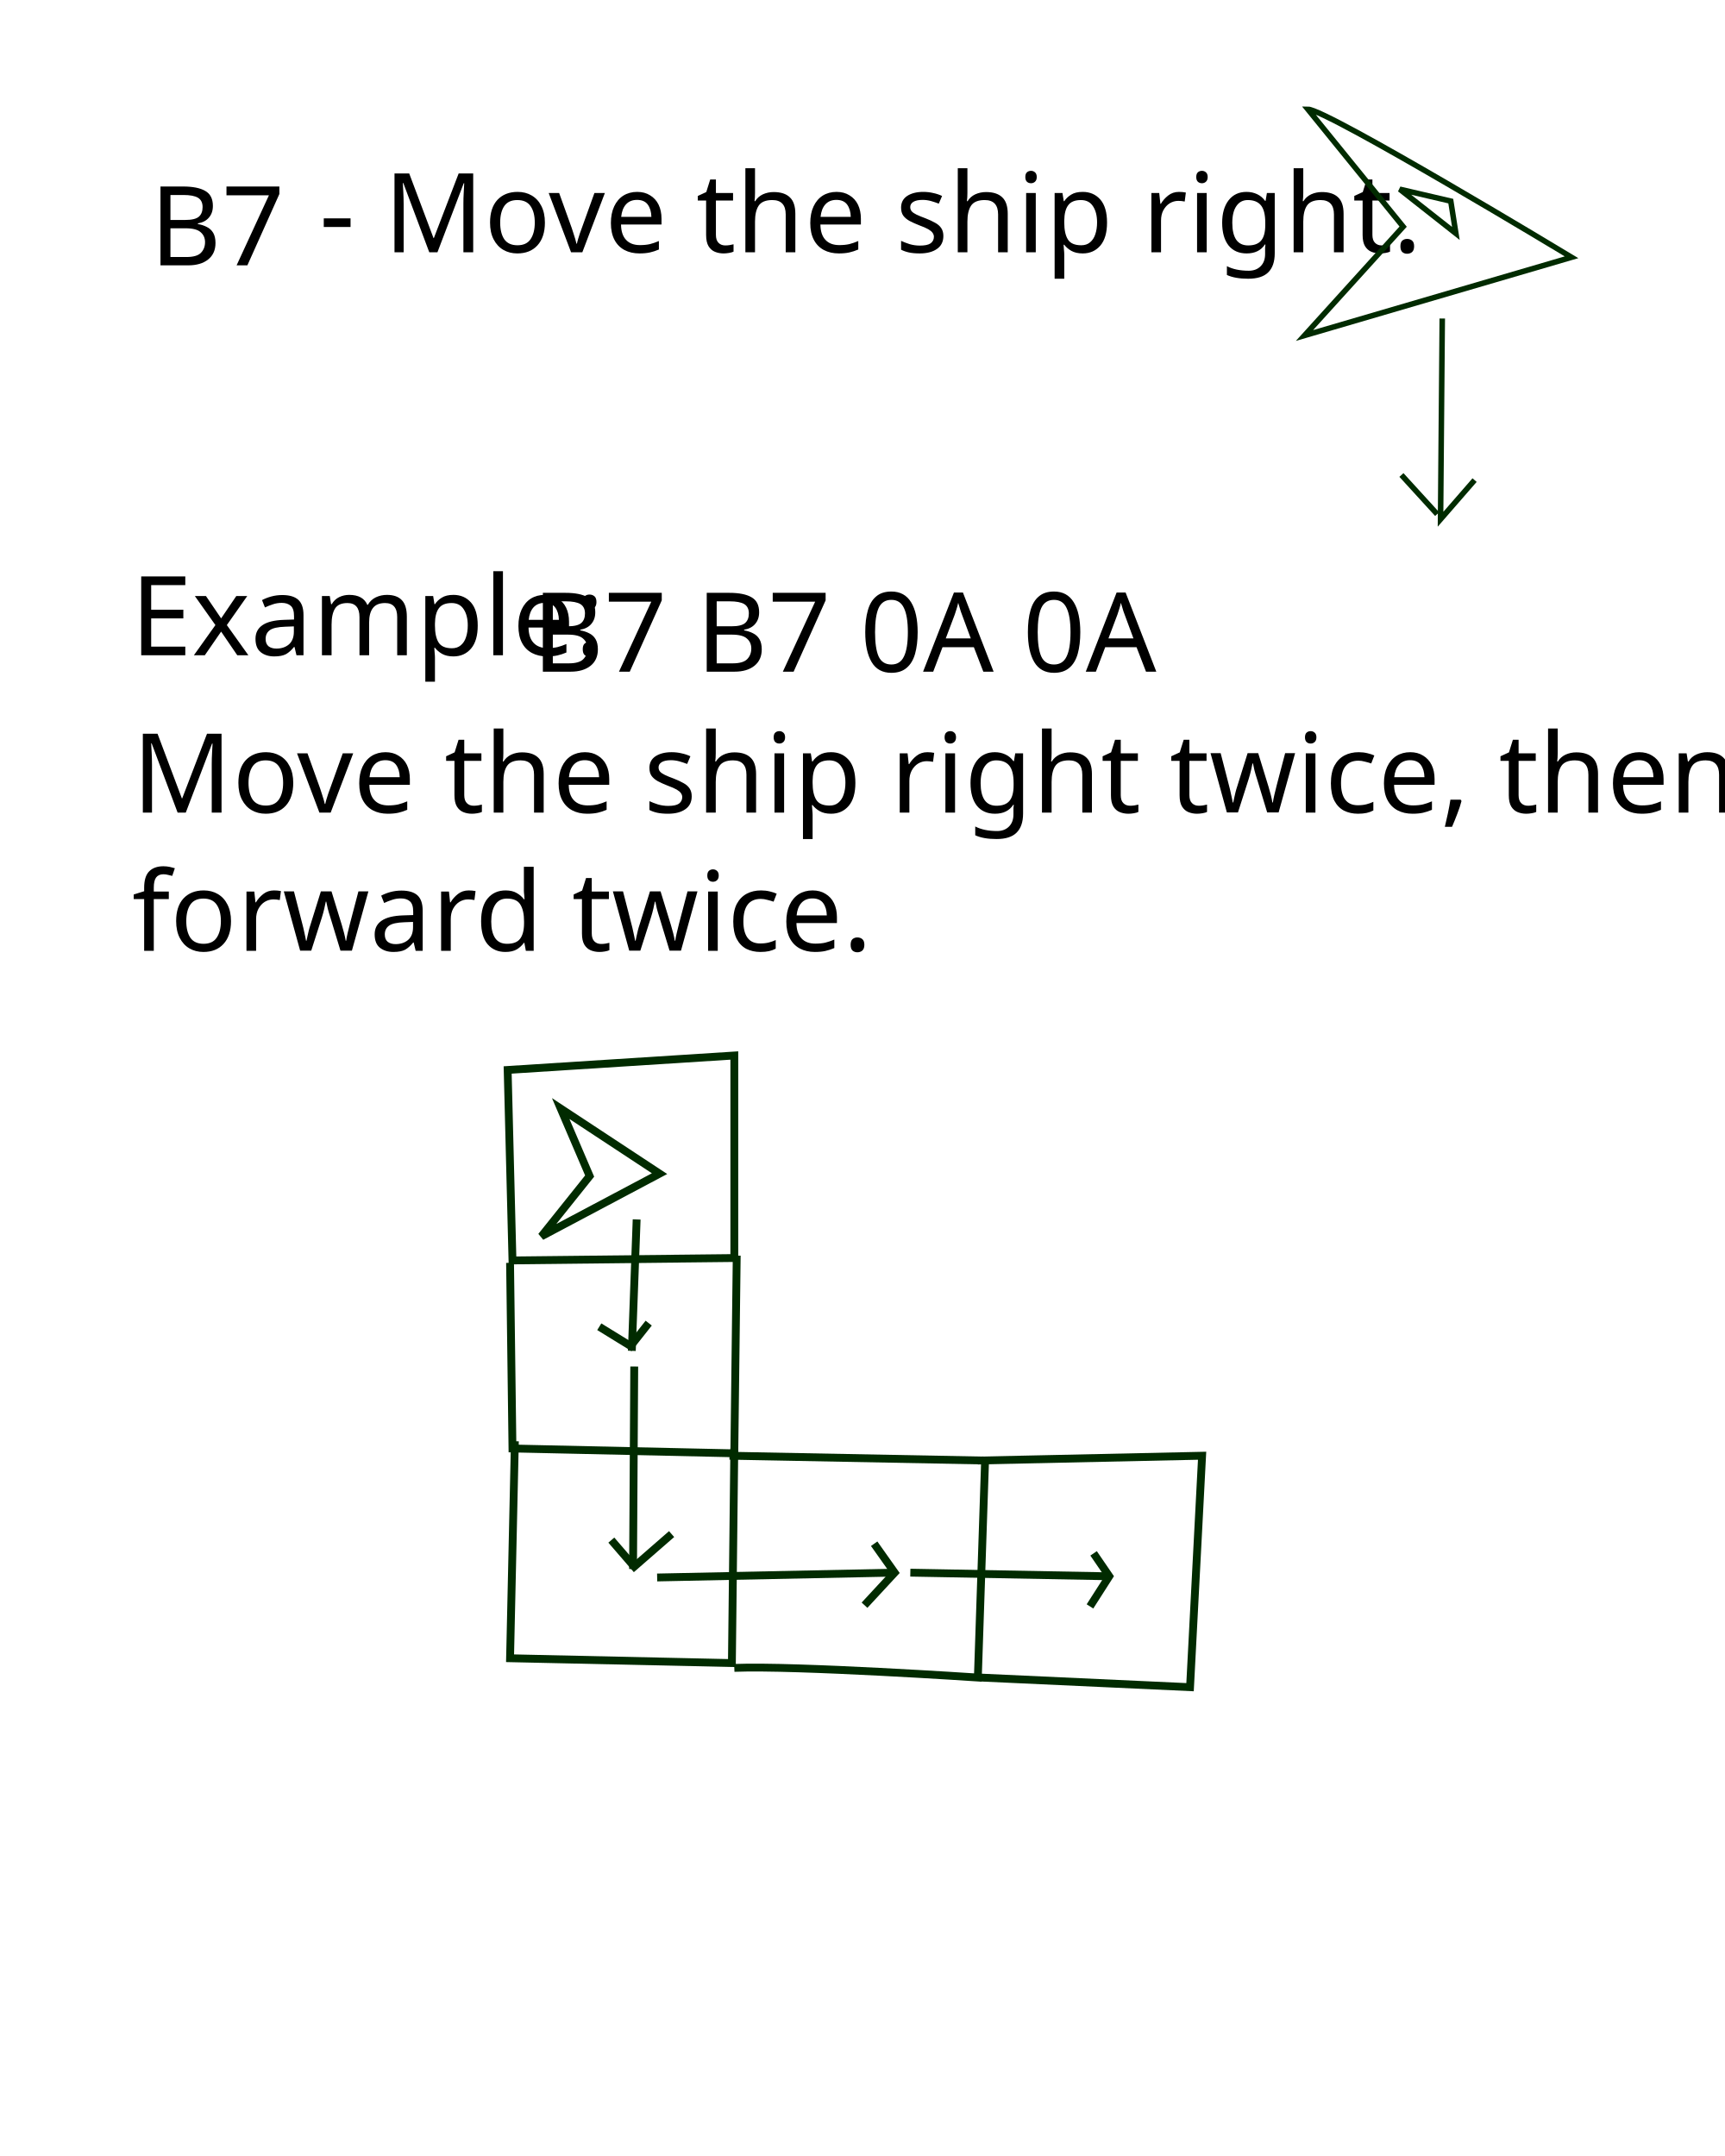
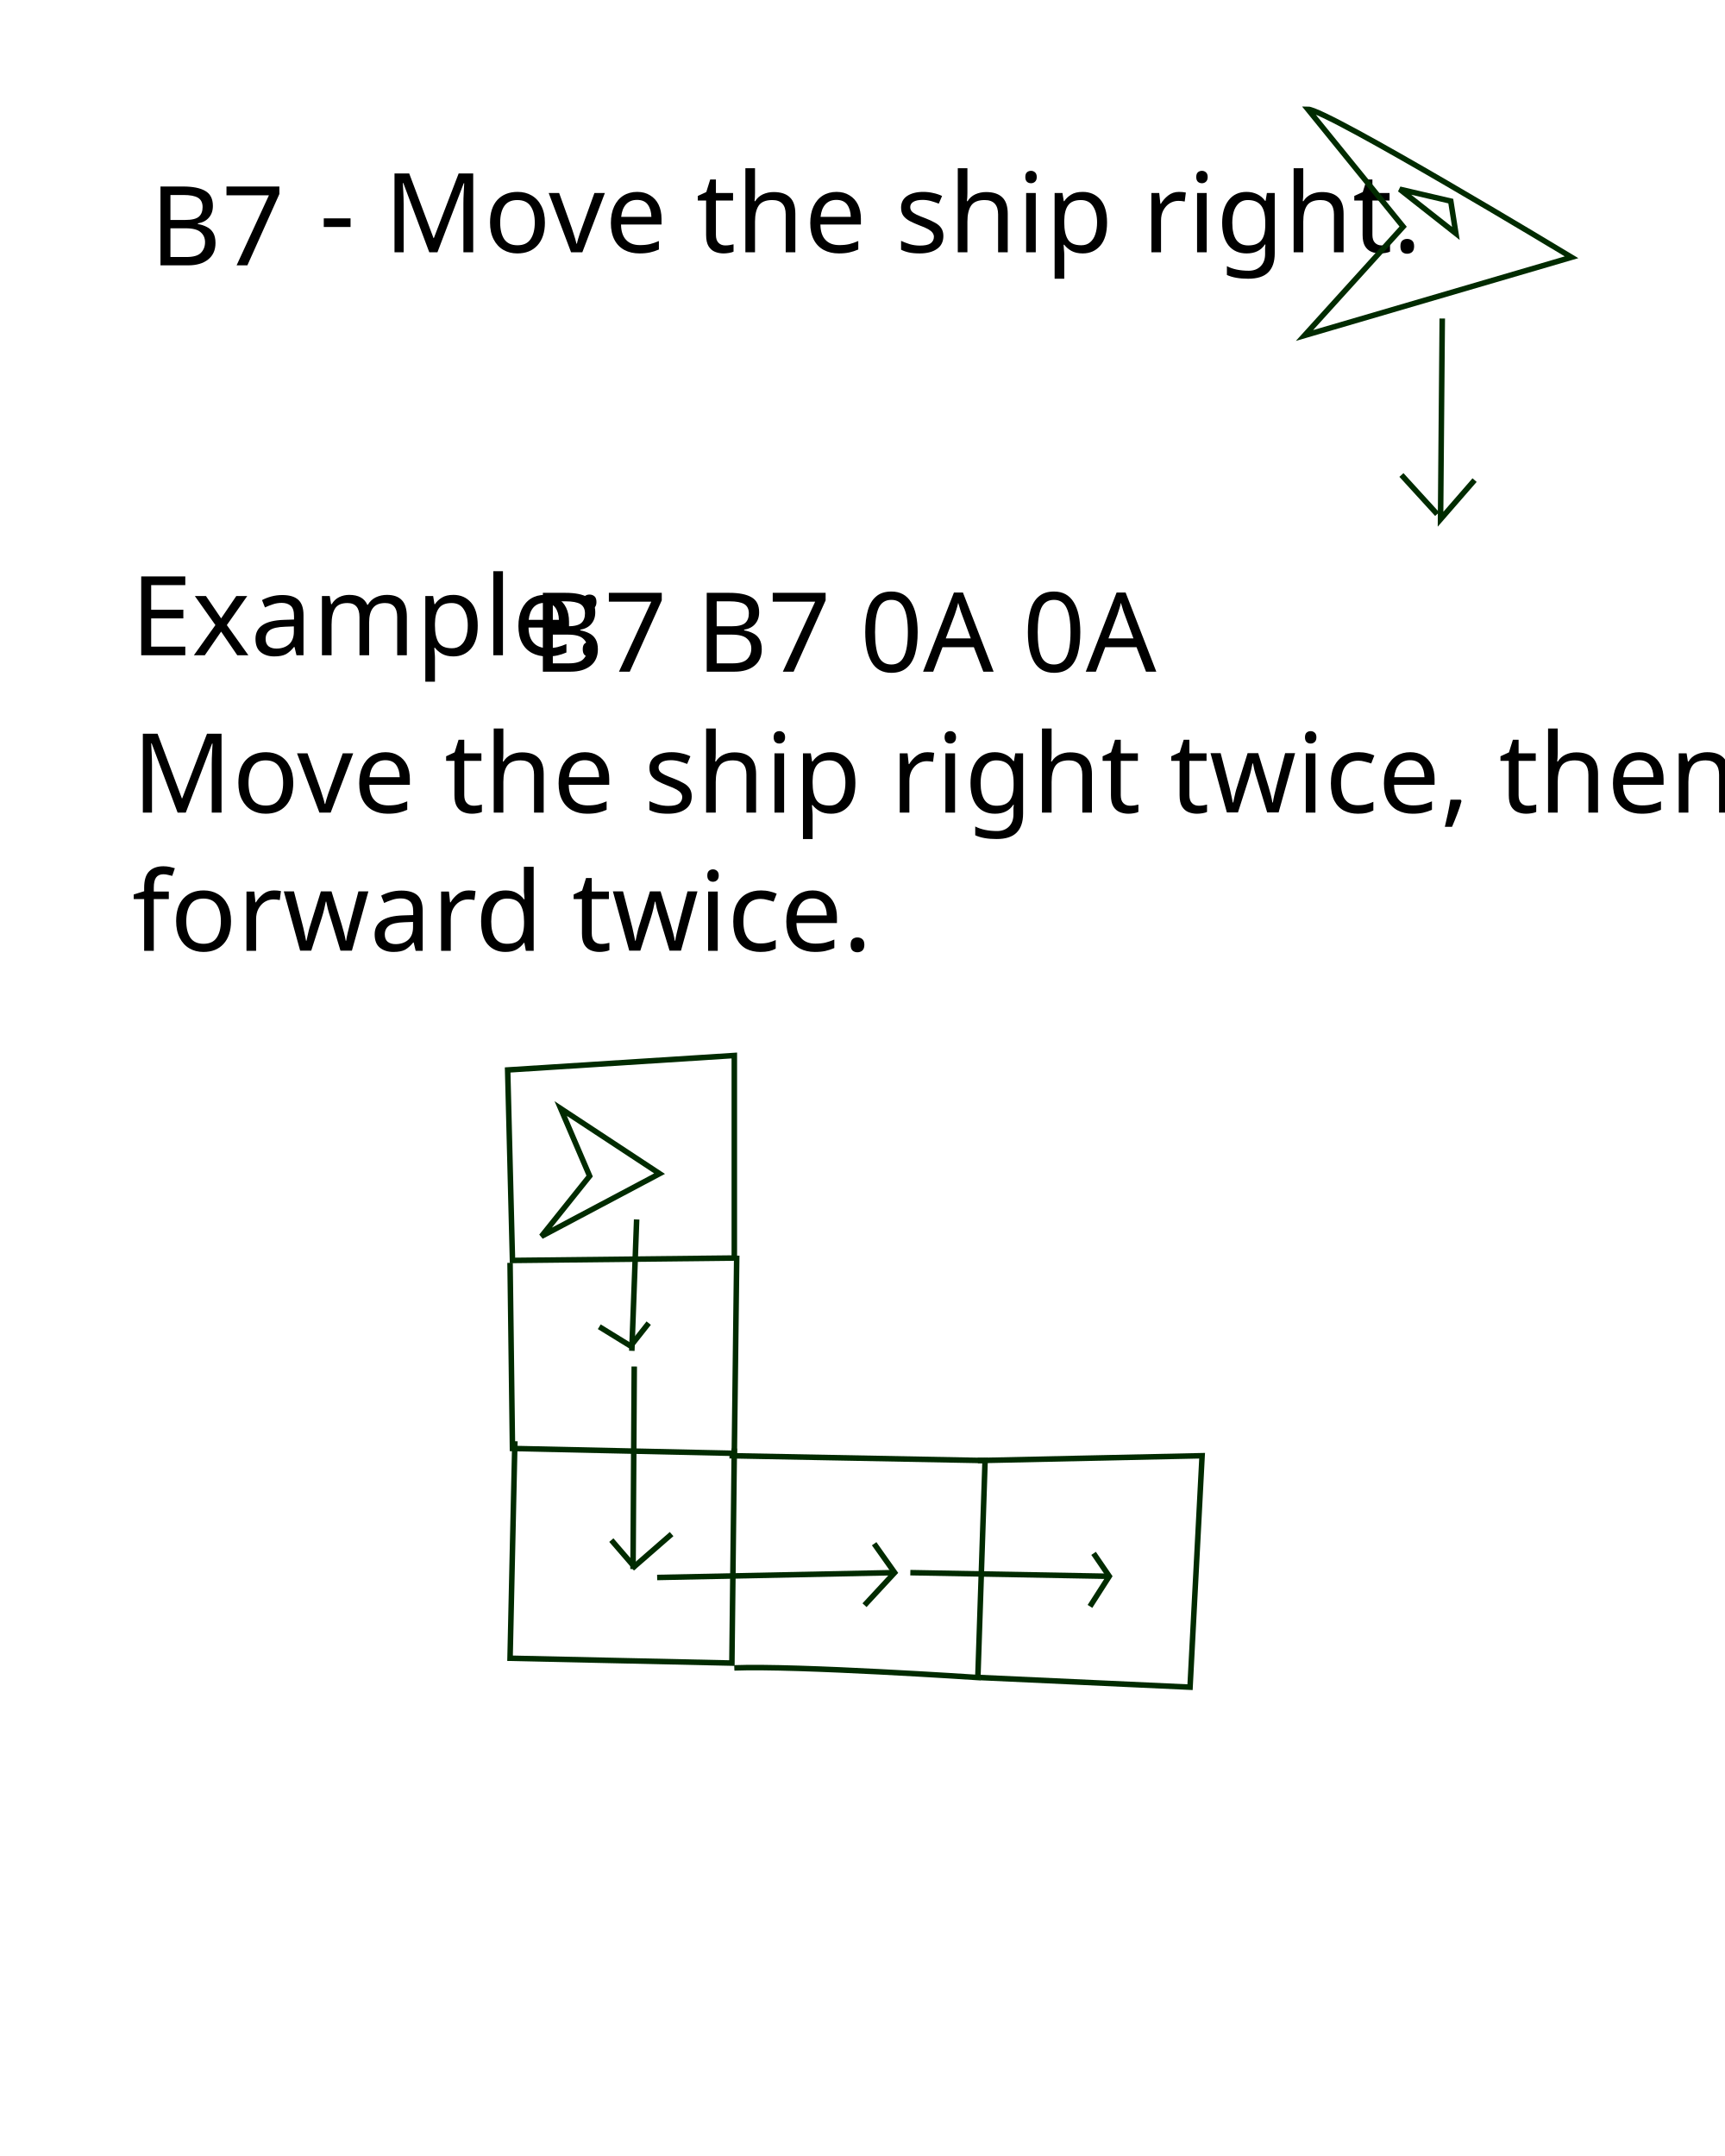
<svg xmlns="http://www.w3.org/2000/svg" width="624" height="780" viewBox="0 0 165.098 206.372" version="1.1" id="svg4584">
  <defs id="defs4581" />
  <g id="layer1">
    <text xml:space="preserve" style="font-style:normal;font-variant:normal;font-weight:normal;font-stretch:normal;font-size:10.583px;line-height:1.25;font-family:Handlee;-inkscape-font-specification:Handlee;fill:#000000;fill-opacity:1;stroke:none;stroke-width:0.265" x="30.568" y="24.151" id="text51255">
      <tspan style="font-style:normal;font-variant:normal;font-weight:normal;font-stretch:normal;font-family:Handlee;-inkscape-font-specification:Handlee;stroke-width:0.265" x="30.568" y="24.151" id="tspan2597">- Move the ship right.</tspan>
    </text>
    <text xml:space="preserve" style="font-style:normal;font-variant:normal;font-weight:normal;font-stretch:normal;font-size:10.583px;line-height:1.25;font-family:Handlee;-inkscape-font-specification:Handlee;fill:#000000;fill-opacity:1;stroke:none;stroke-width:0.265" x="12.641" y="77.784" id="text51255-7">
      <tspan style="font-style:normal;font-variant:normal;font-weight:normal;font-stretch:normal;font-family:Handlee;-inkscape-font-specification:Handlee;stroke-width:0.265" x="12.641" y="77.784" id="tspan26324">Move the ship right twice, then</tspan>
      <tspan style="font-style:normal;font-variant:normal;font-weight:normal;font-stretch:normal;font-family:Handlee;-inkscape-font-specification:Handlee;stroke-width:0.265" x="12.641" y="91.013" id="tspan70156">forward twice.</tspan>
    </text>
    <text xml:space="preserve" style="font-style:normal;font-variant:normal;font-weight:normal;font-stretch:normal;font-size:10.583px;line-height:1.25;font-family:Handlee;-inkscape-font-specification:Handlee;fill:#000000;fill-opacity:1;stroke:none;stroke-width:0.265" x="12.486" y="62.725" id="text51255-8">
      <tspan style="font-style:normal;font-variant:normal;font-weight:normal;font-stretch:normal;font-family:Handlee;-inkscape-font-specification:Handlee;stroke-width:0.265" x="12.486" y="62.725" id="tspan2597-0">Example: </tspan>
    </text>
    <text xml:space="preserve" style="font-style:normal;font-weight:normal;font-size:10.583px;line-height:1.25;font-family:sans-serif;fill:#000000;fill-opacity:1;stroke:none;stroke-width:0.265" x="14.328" y="25.4" id="text5719">
      <tspan id="tspan5717" style="font-style:normal;font-variant:normal;font-weight:normal;font-stretch:normal;font-family:LCD;-inkscape-font-specification:LCD;stroke-width:0.265" x="14.328" y="25.4">B7</tspan>
    </text>
    <text xml:space="preserve" style="font-style:normal;font-weight:normal;font-size:10.583px;line-height:1.25;font-family:sans-serif;fill:#000000;fill-opacity:1;stroke:none;stroke-width:0.265" x="1.628" y="32.238" id="text7933">
      <tspan id="tspan7931" style="stroke-width:0.265" x="1.628" y="32.238" />
    </text>
    <text xml:space="preserve" style="font-style:normal;font-weight:normal;font-size:10.583px;line-height:1.25;font-family:sans-serif;fill:#000000;fill-opacity:1;stroke:none;stroke-width:0.265" x="50.927" y="64.294" id="text9254">
      <tspan id="tspan9252" style="font-style:normal;font-variant:normal;font-weight:normal;font-stretch:normal;font-family:LCD;-inkscape-font-specification:LCD;stroke-width:0.265" x="50.927" y="64.294">B7 B7 0A 0A</tspan>
    </text>
    <path style="fill:none;stroke:#012b00;stroke-width:0.529" d="m 125.175,10.46 c 1.791,0 25.237,14.165 25.237,14.165 l -25.562,7.49 9.443,-10.42 z" id="path74629" />
    <path style="fill:none;stroke:#012b00;stroke-width:0.529" d="m 133.967,18.112 5.373,4.233 -0.488,-3.094 z" id="path74631" />
    <path style="fill:none;stroke:#012b00;stroke-width:0.529" d="m 138.037,30.487 -0.163,19.213 3.256,-3.745" id="path74633" />
    <path style="fill:none;stroke:#012b00;stroke-width:0.529" d="m 137.549,49.211 -3.419,-3.745" id="path74635" />
-     <path style="fill:none;stroke:#012b00;stroke-width:0.75" d="m 48.587,102.417 0.462,18.232 21.232,-0.231 v -19.386 z" id="path78530" />
-     <path style="fill:none;stroke:#012b00;stroke-width:0.75" d="m 48.817,120.879 0.231,17.77 21.232,0.462 0.231,-18.924" id="path78532" />
-     <path style="fill:none;stroke:#012b00;stroke-width:0.75" d="m 49.279,137.957 -0.462,20.77 21.232,0.462 0.231,-20.539" id="path78534" />
-     <path style="fill:none;stroke:#012b00;stroke-width:0.75" d="m 70.28,159.65 c 6,-0.231 23.309,0.923 23.309,0.923 l 0.692,-20.77 -24.463,-0.462" id="path78536" />
-     <path style="fill:none;stroke:#012b00;stroke-width:0.75" d="m 93.82,160.574 20.078,0.923 1.154,-22.155 -21.463,0.462" id="path78538" />
-     <path style="fill:none;stroke:#012b00;stroke-width:0.75" d="m 53.664,106.11 9.462,6.231 -11.308,6 4.616,-5.769 z" id="path78540" />
-     <path style="fill:none;stroke:#012b00;stroke-width:0.75" d="m 60.933,116.725 -0.462,12.577" id="path78542" />
-     <path style="fill:none;stroke:#012b00;stroke-width:0.75" d="m 60.703,130.803 -0.115,19.385" id="path78544" />
-     <path style="fill:none;stroke:#012b00;stroke-width:0.75" d="m 62.895,150.996 22.616,-0.462" id="path78546" />
-     <path style="fill:none;stroke:#012b00;stroke-width:0.75" d="m 87.127,150.535 18.924,0.346" id="path78548" />
-     <path style="fill:none;stroke:#012b00;stroke-width:0.75" d="m 57.356,126.995 3,1.846 1.731,-2.192" id="path78550" />
-     <path style="fill:none;stroke:#012b00;stroke-width:0.75" d="m 58.51,147.419 2.192,2.539 3.577,-3.116" id="path78552" />
-     <path style="fill:none;stroke:#012b00;stroke-width:0.75" d="m 83.665,147.765 1.962,2.769 -2.885,3.116" id="path78554" />
-     <path style="fill:none;stroke:#012b00;stroke-width:0.75" d="m 104.666,148.688 1.5,2.192 -1.846,2.885" id="path78556" />
+     <path style="fill:none;stroke:#012b00;stroke-width:0.529;stroke-miterlimit:4;stroke-dasharray:none" d="m 48.587,102.417 0.462,18.232 21.232,-0.231 v -19.386 z" id="path78530" />
+     <path style="fill:none;stroke:#012b00;stroke-width:0.529;stroke-miterlimit:4;stroke-dasharray:none" d="m 48.817,120.879 0.231,17.77 21.232,0.462 0.231,-18.924" id="path78532" />
+     <path style="fill:none;stroke:#012b00;stroke-width:0.529;stroke-miterlimit:4;stroke-dasharray:none" d="m 49.279,137.957 -0.462,20.77 21.232,0.462 0.231,-20.539" id="path78534" />
+     <path style="fill:none;stroke:#012b00;stroke-width:0.529;stroke-miterlimit:4;stroke-dasharray:none" d="m 70.28,159.65 c 6,-0.231 23.309,0.923 23.309,0.923 l 0.692,-20.77 -24.463,-0.462" id="path78536" />
+     <path style="fill:none;stroke:#012b00;stroke-width:0.529;stroke-miterlimit:4;stroke-dasharray:none" d="m 93.82,160.574 20.078,0.923 1.154,-22.155 -21.463,0.462" id="path78538" />
+     <path style="fill:none;stroke:#012b00;stroke-width:0.529;stroke-miterlimit:4;stroke-dasharray:none" d="m 53.664,106.11 9.462,6.231 -11.308,6 4.616,-5.769 z" id="path78540" />
+     <path style="fill:none;stroke:#012b00;stroke-width:0.529;stroke-miterlimit:4;stroke-dasharray:none" d="m 60.933,116.725 -0.462,12.577" id="path78542" />
+     <path style="fill:none;stroke:#012b00;stroke-width:0.529;stroke-miterlimit:4;stroke-dasharray:none" d="m 60.703,130.803 -0.115,19.385" id="path78544" />
+     <path style="fill:none;stroke:#012b00;stroke-width:0.529;stroke-miterlimit:4;stroke-dasharray:none" d="m 62.895,150.996 22.616,-0.462" id="path78546" />
+     <path style="fill:none;stroke:#012b00;stroke-width:0.529;stroke-miterlimit:4;stroke-dasharray:none" d="m 87.127,150.535 18.924,0.346" id="path78548" />
+     <path style="fill:none;stroke:#012b00;stroke-width:0.529;stroke-miterlimit:4;stroke-dasharray:none" d="m 57.356,126.995 3,1.846 1.731,-2.192" id="path78550" />
+     <path style="fill:none;stroke:#012b00;stroke-width:0.529;stroke-miterlimit:4;stroke-dasharray:none" d="m 58.51,147.419 2.192,2.539 3.577,-3.116" id="path78552" />
+     <path style="fill:none;stroke:#012b00;stroke-width:0.529;stroke-miterlimit:4;stroke-dasharray:none" d="m 83.665,147.765 1.962,2.769 -2.885,3.116" id="path78554" />
+     <path style="fill:none;stroke:#012b00;stroke-width:0.529;stroke-miterlimit:4;stroke-dasharray:none" d="m 104.666,148.688 1.5,2.192 -1.846,2.885" id="path78556" />
  </g>
</svg>
